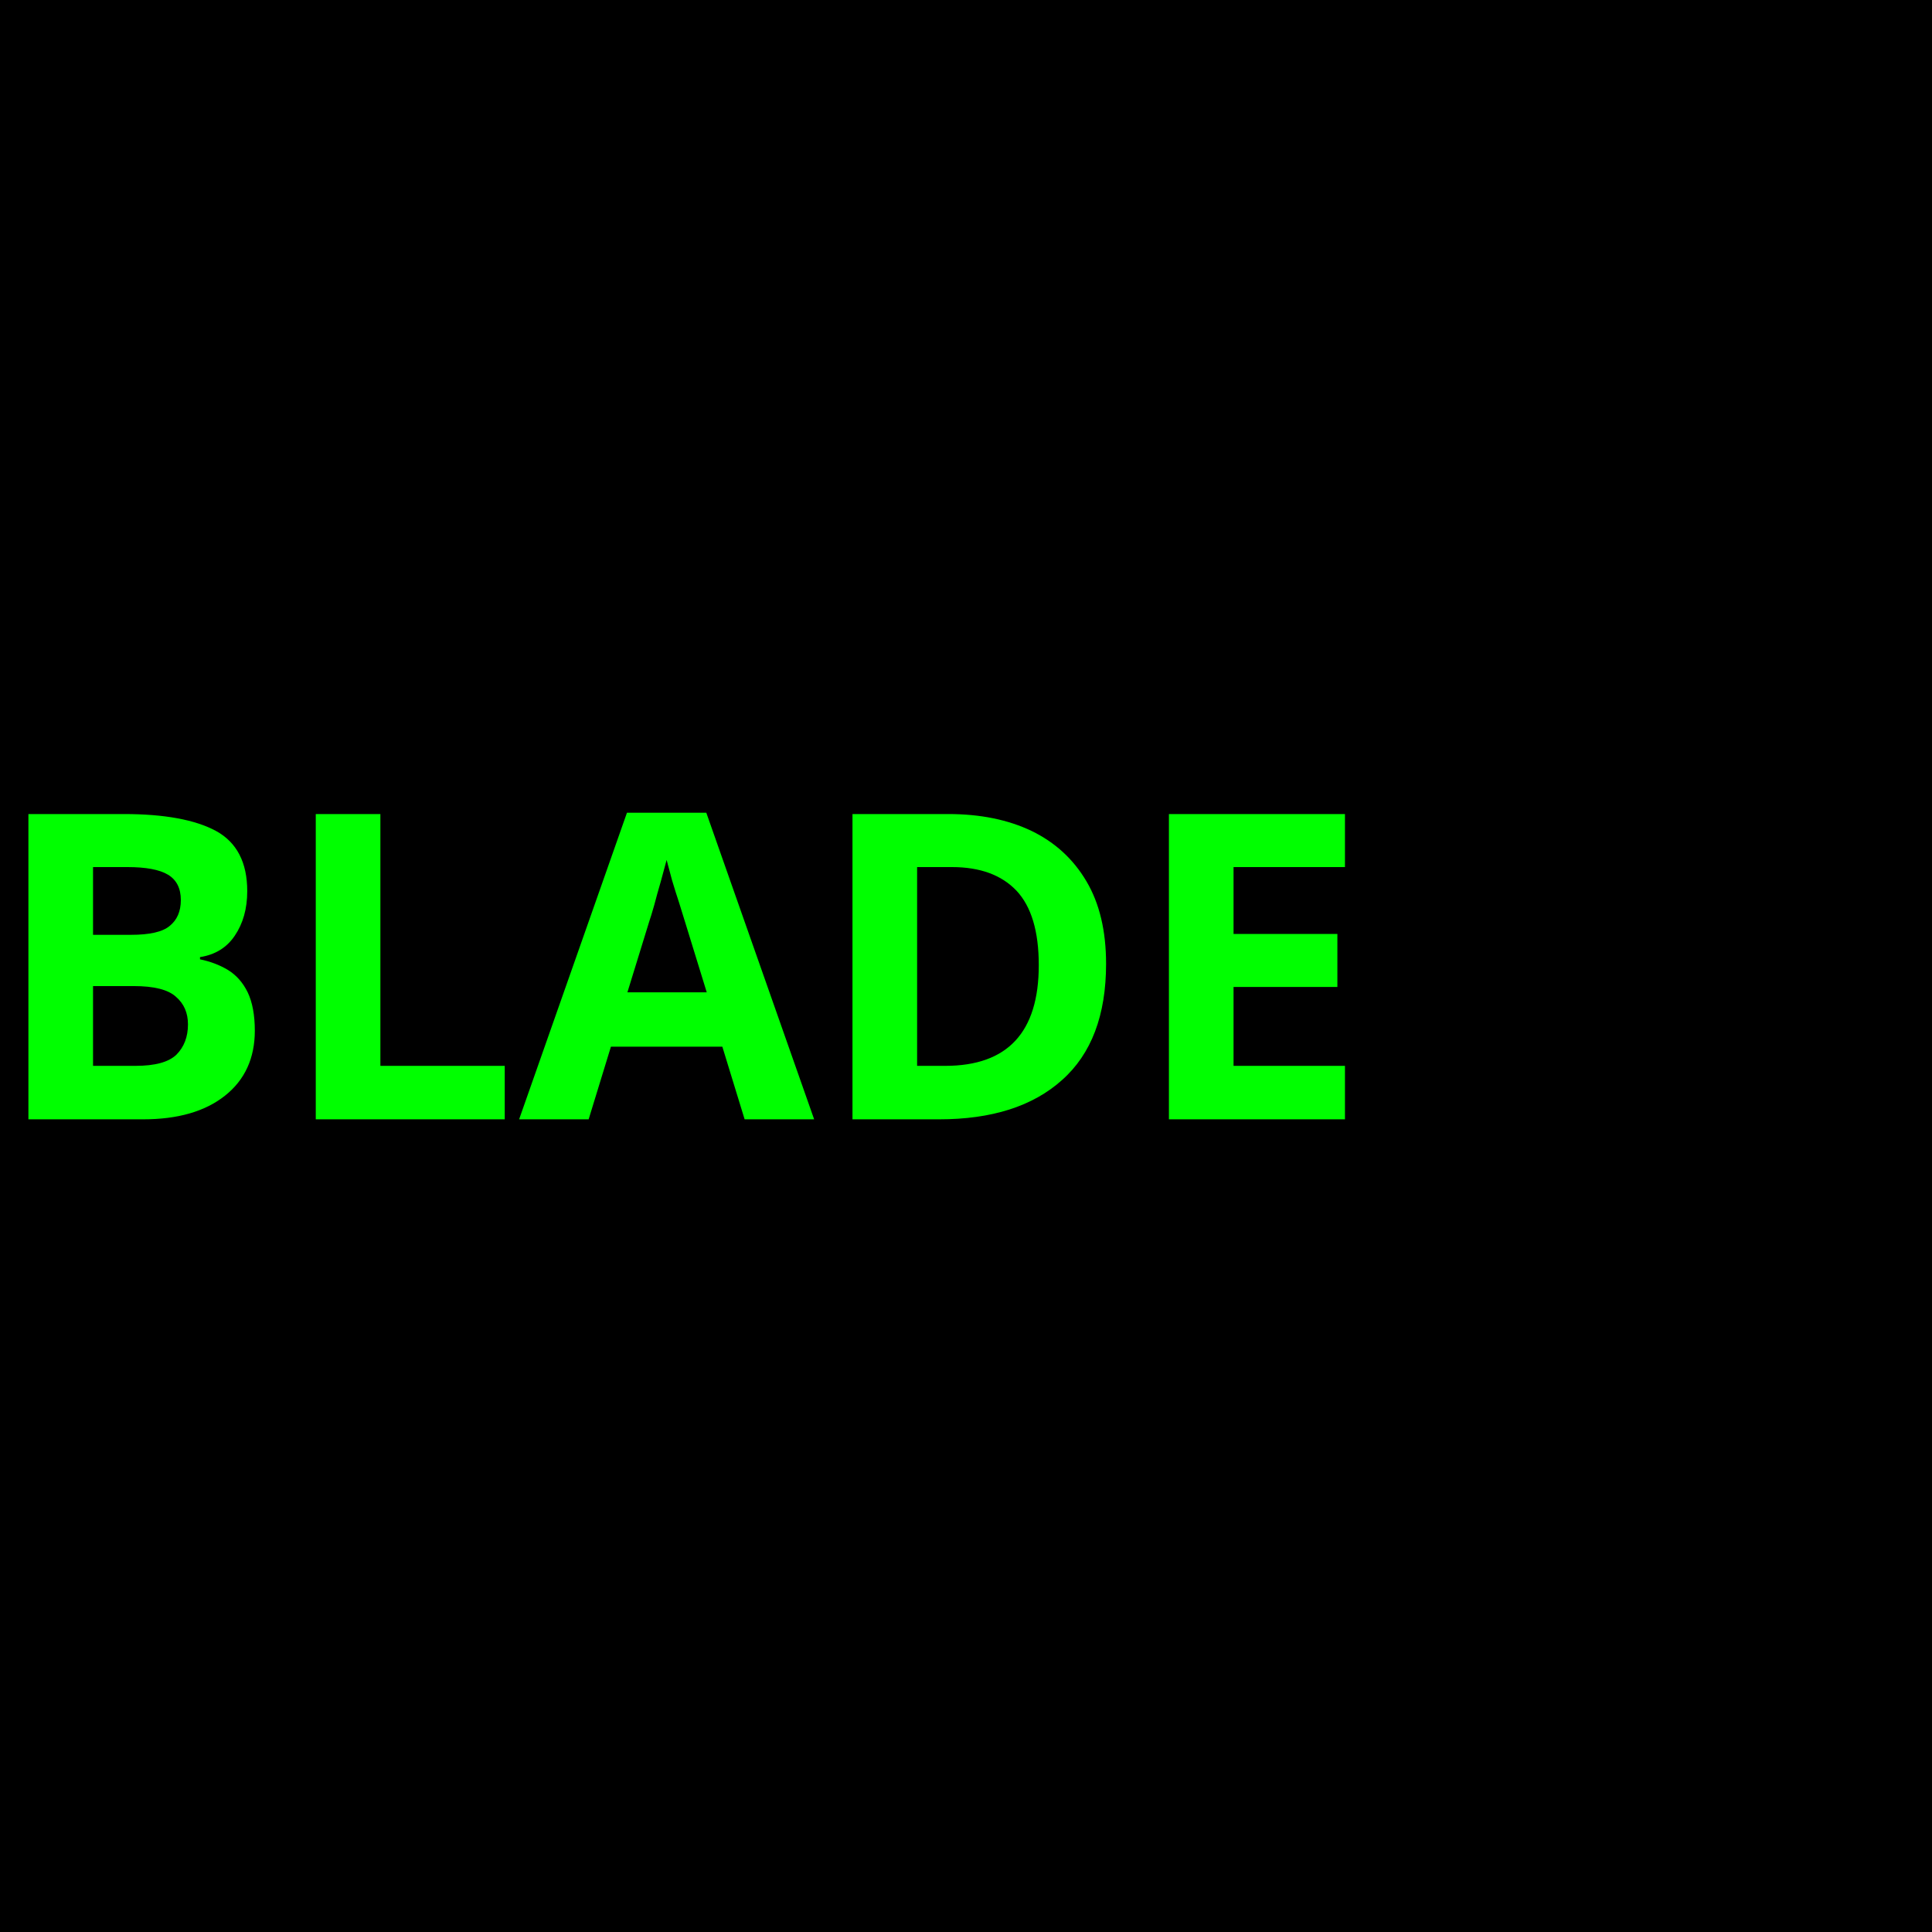
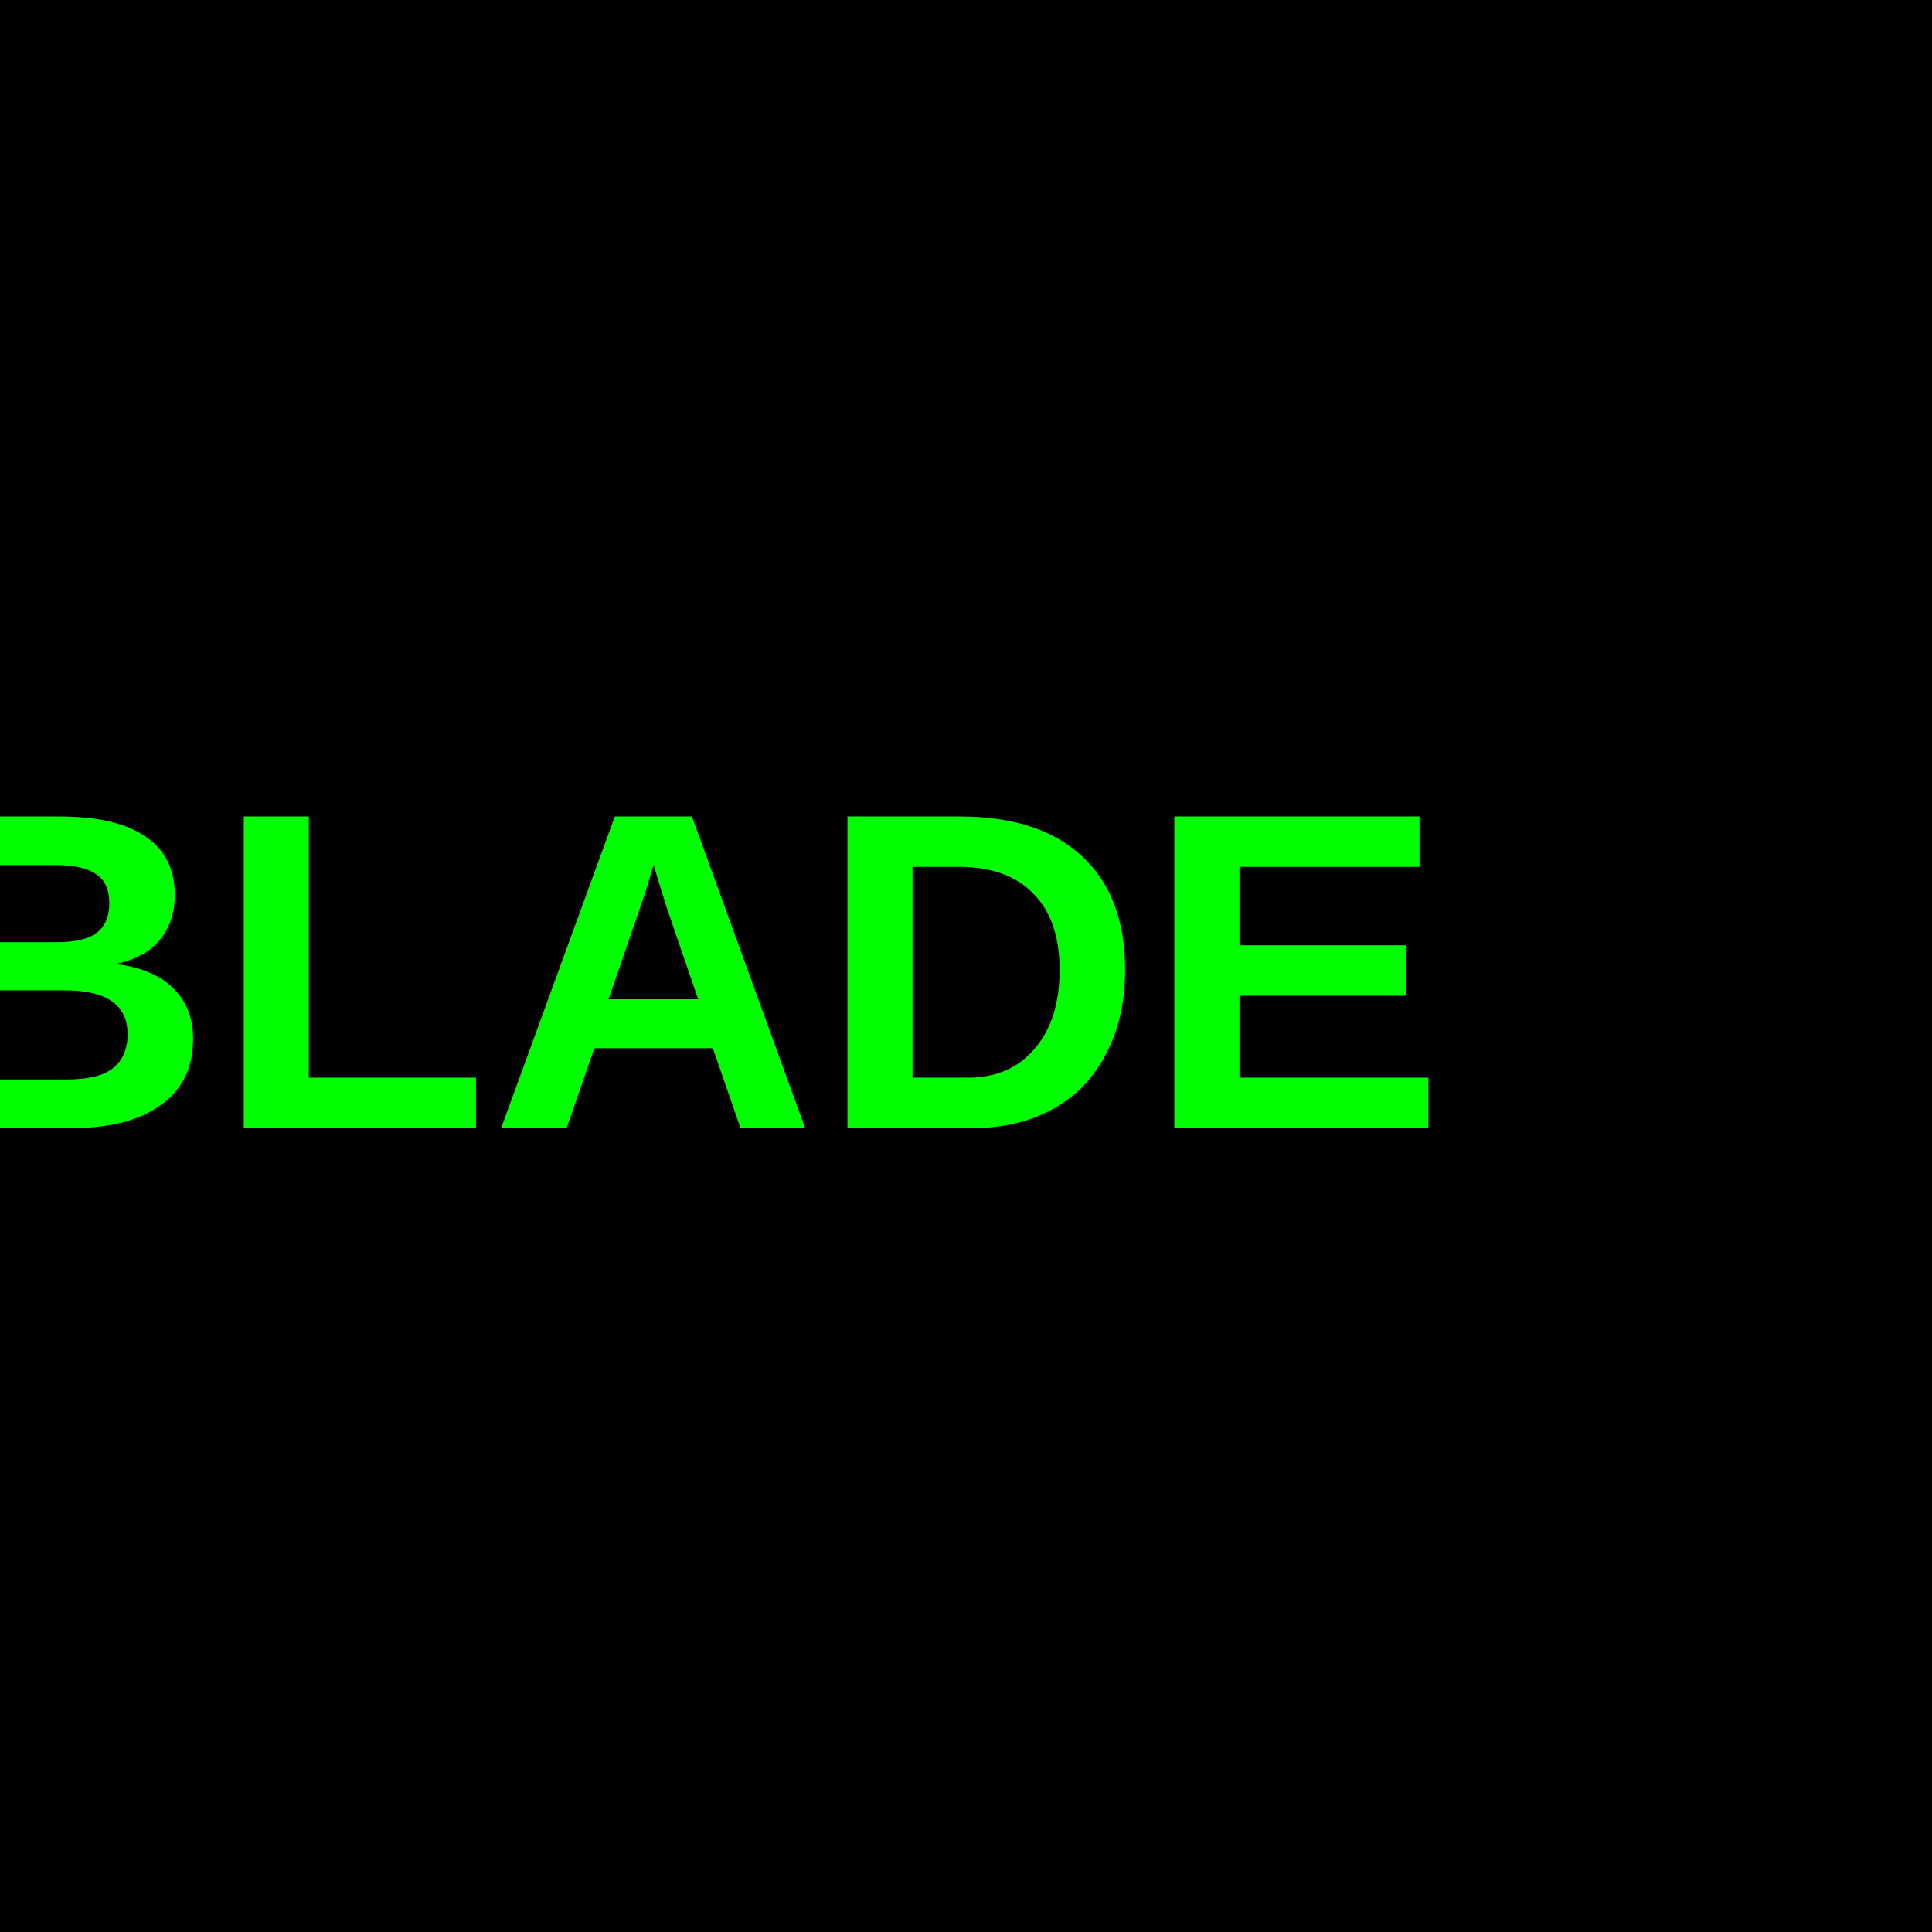
<svg xmlns="http://www.w3.org/2000/svg" width="256" height="256" viewBox="0 0 67.733 67.733" version="1.1" id="svg5">
  <defs id="defs2" />
  <g id="layer2">
    <rect style="fill:#000000;stroke:none;stroke-width:7.027" id="rect849" width="67.733" height="67.733" x="0" y="0" />
  </g>
  <g id="layer1">
-     <text xml:space="preserve" style="font-weight:bold;font-size:14.992px;line-height:1.25;font-family:sans-serif;-inkscape-font-specification:'sans-serif Bold';text-align:center;text-anchor:middle;fill:#00ff00;fill-opacity:1;stroke-width:0.201" x="33.589" y="39.241" id="text8876">
-       <tspan style="text-align:center;text-anchor:middle;fill:#00ff00;fill-opacity:1;stroke-width:0.201" x="33.589" y="39.241" id="tspan16415">BLADE</tspan>
+     <text xml:space="preserve" style="font-weight:bold;font-size:15.875px;line-height:1.25;font-family:sans-serif;-inkscape-font-specification:'sans-serif Bold';text-align:center;text-anchor:middle;fill:#00ff00;fill-opacity:1;stroke-width:0.201" x="33.681" y="39.548" id="text8876">
+       <tspan style="font-style:normal;font-variant:normal;font-weight:bold;font-stretch:normal;font-size:15.875px;font-family:Arial;-inkscape-font-specification:'Arial Bold';text-align:center;text-anchor:middle;fill:#00ff00;fill-opacity:1;stroke-width:0.201" x="33.681" y="39.548" id="tspan16415">BLADE</tspan>
    </text>
  </g>
</svg>
